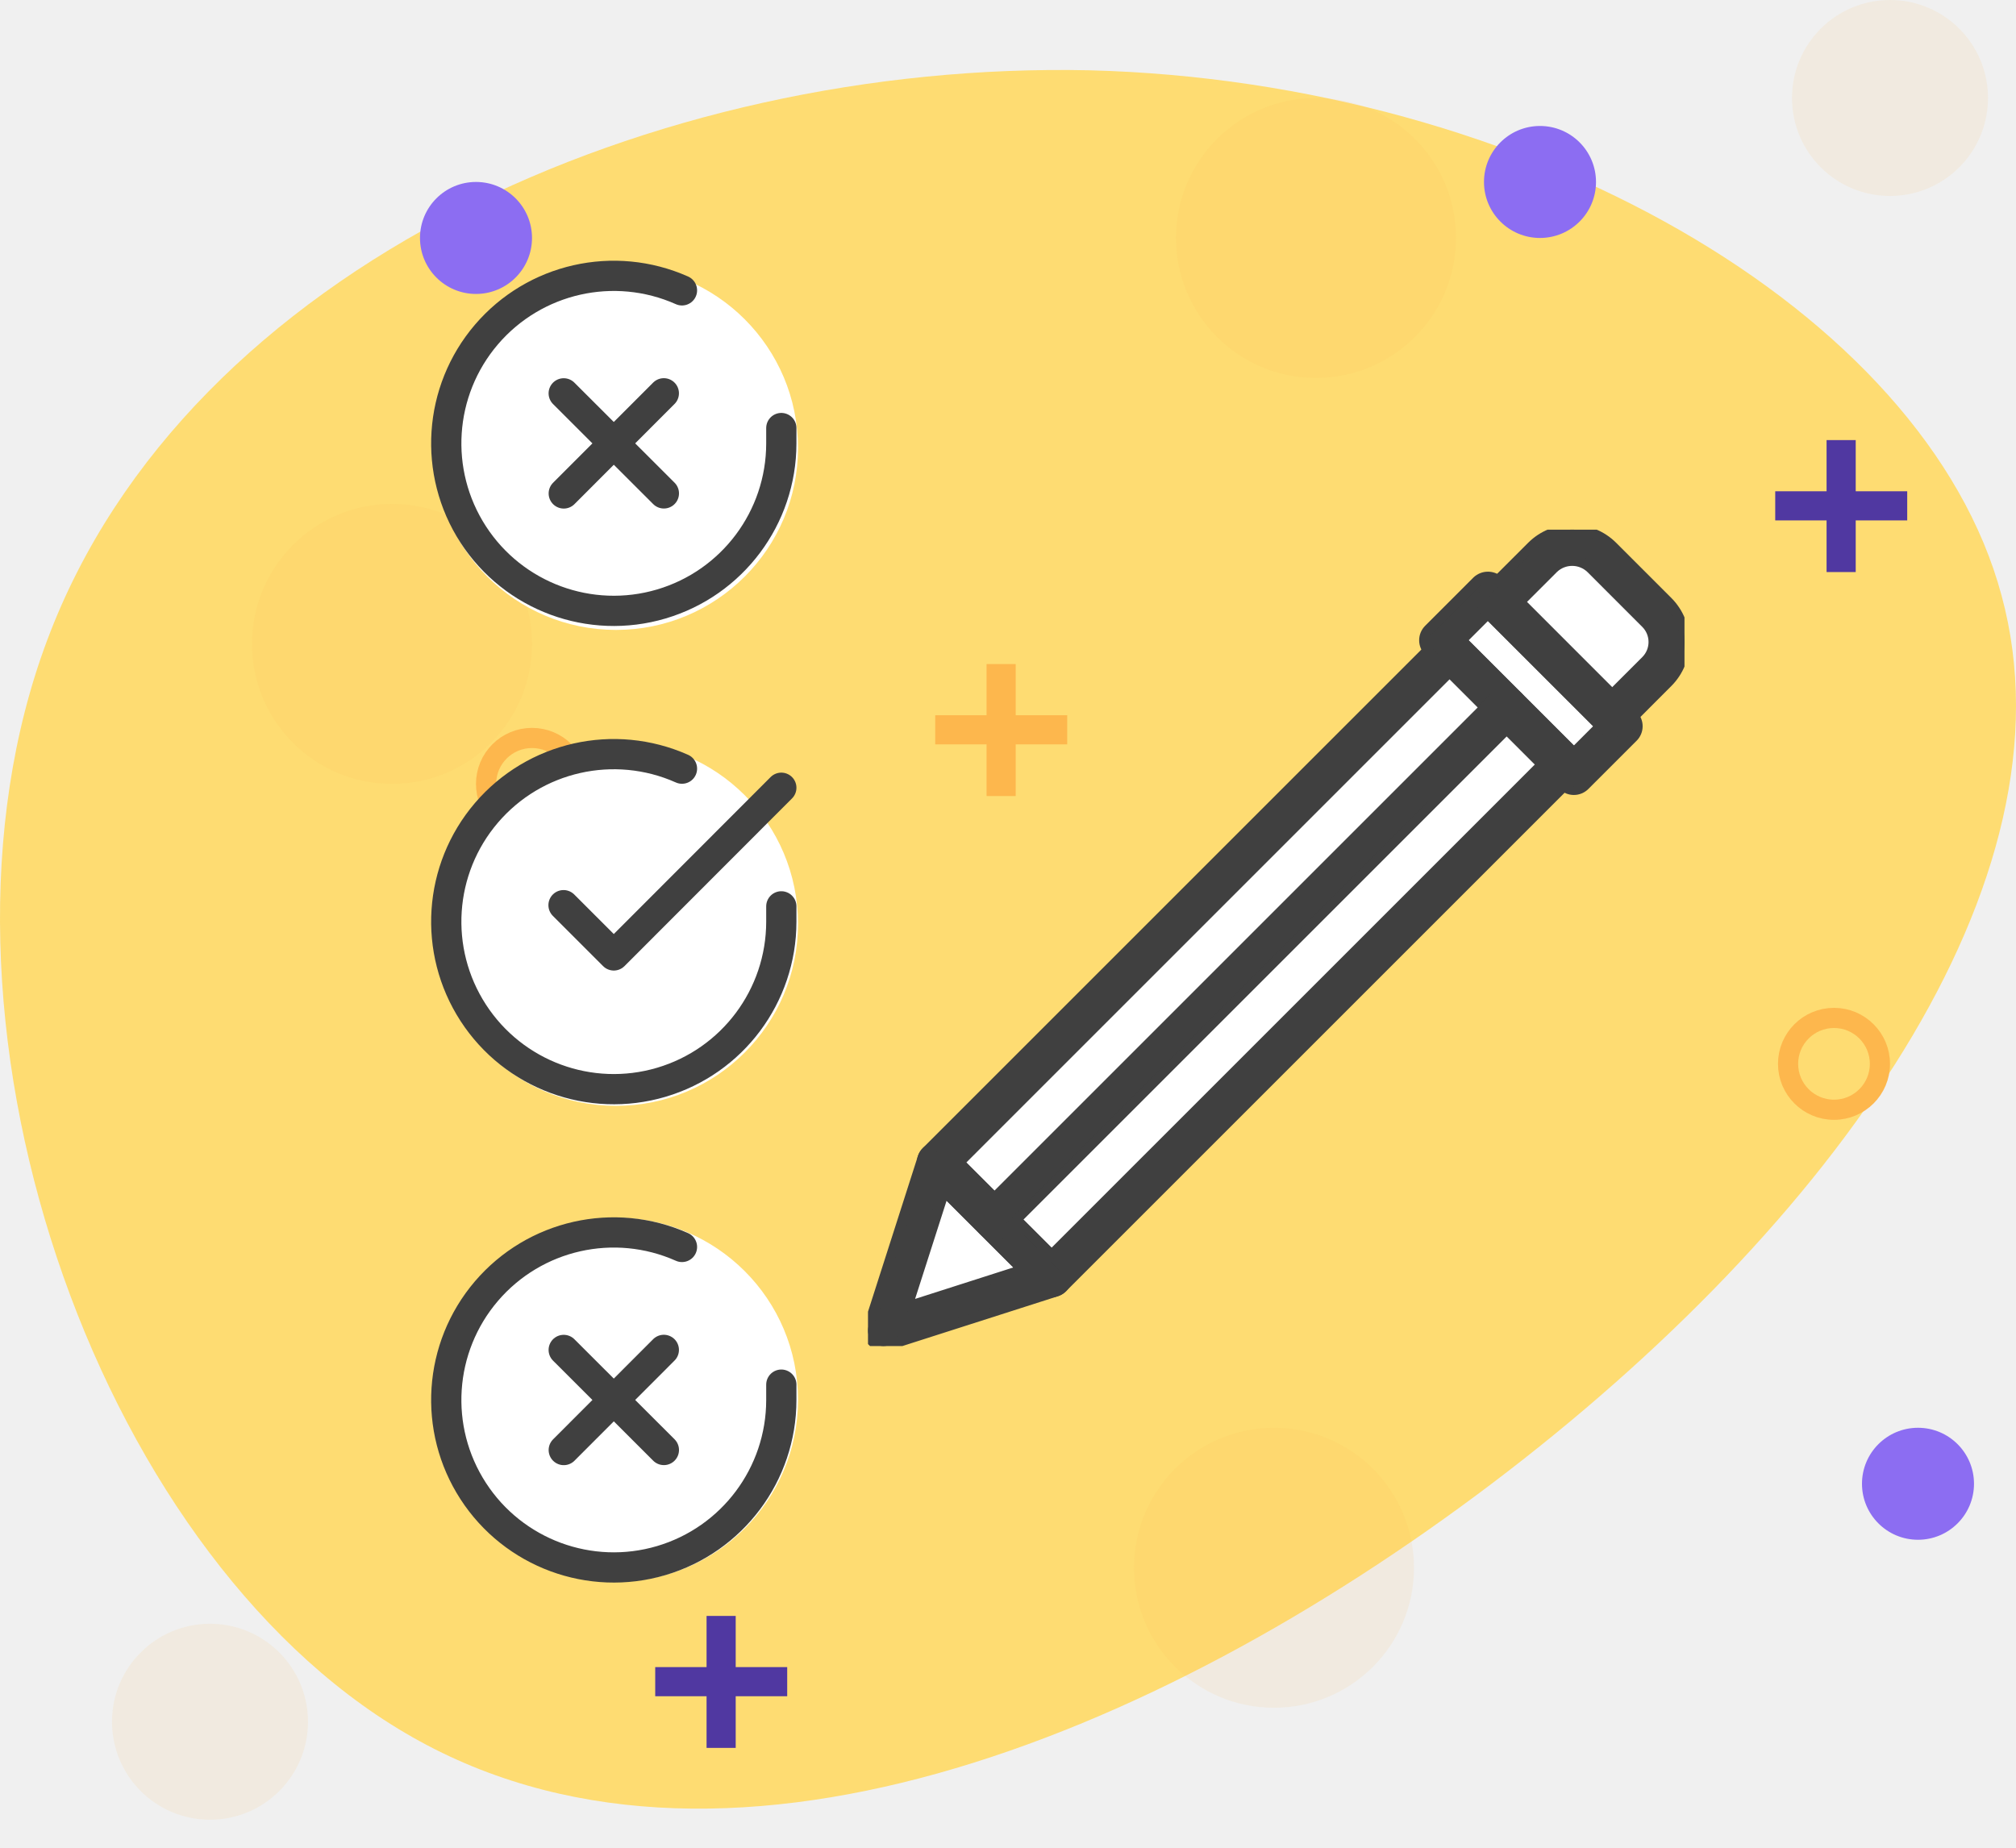
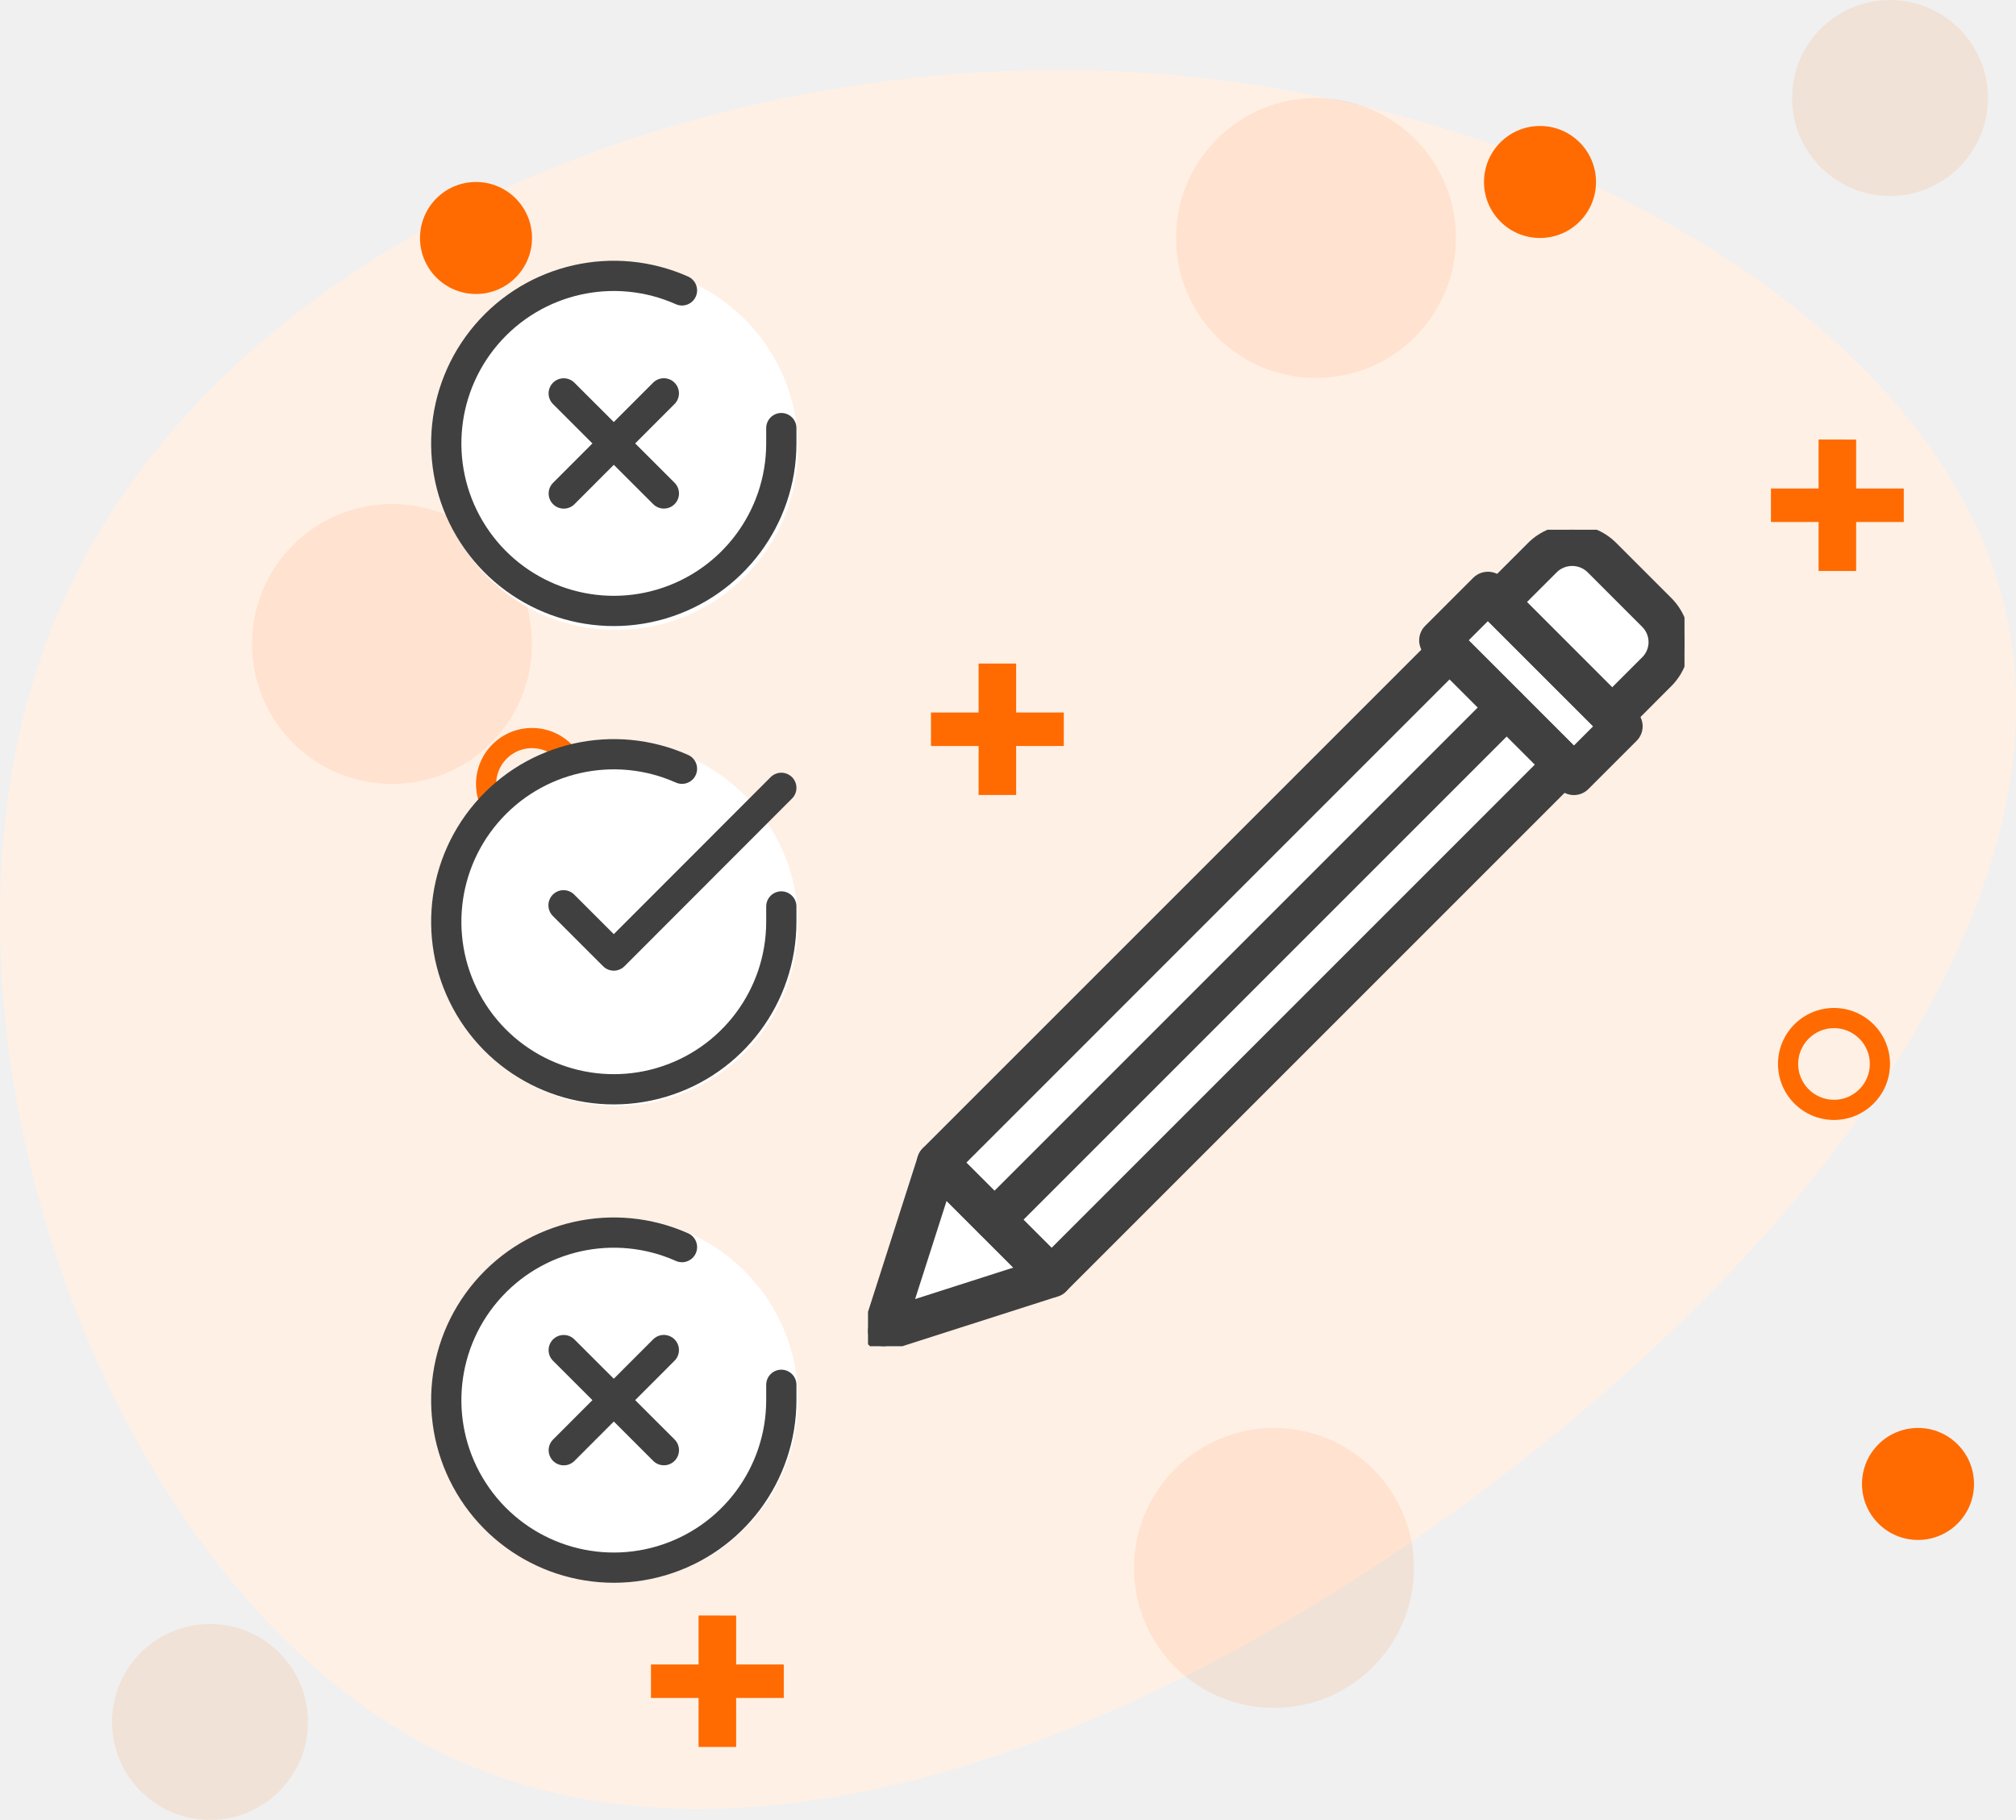
- <svg xmlns="http://www.w3.org/2000/svg" width="200" height="183.333" viewBox="0 0 200 183.333">
+ <svg xmlns="http://www.w3.org/2000/svg" width="200" height="180.556" viewBox="0 0 200 180.556">
  <defs>
    <clipPath id="clip-path">
      <rect id="Rectángulo_1" data-name="Rectángulo 1" width="81.001" height="81.001" fill="#404040" stroke="#404040" stroke-width="1" />
    </clipPath>
  </defs>
-   <g id="Grupo_28" data-name="Grupo 28" transform="translate(-8 -13)">
-     <path id="blob_4_" data-name="blob(4)" d="M127.992-1.889c7.736,28.418-16.735,62.519-50.52,88.095S.428,129.148-30.358,110.992C-61.3,92.836-79.773,39.474-65.88,2.531c13.893-37.1,60.309-57.467,103.409-56.52C80.629-52.883,120.414-30.149,127.992-1.889Z" transform="translate(78.572 73.964)" fill="#fedc72" />
-     <g id="Grupo_3" data-name="Grupo 3" transform="translate(205.222 196.333) rotate(180)">
-       <text id="_" data-name="+" transform="translate(98.278 120.444)" fill="#fdb74d" font-size="27" font-family="Montserrat-Bold, Montserrat" font-weight="700">
-         <tspan x="-8.087" y="0">+</tspan>
-       </text>
-       <text id="_2" data-name="+" transform="translate(14.944 142.667)" fill="#5038a1" font-size="27" font-family="Montserrat-Bold, Montserrat" font-weight="700">
-         <tspan x="-8.087" y="0">+</tspan>
-       </text>
-       <text id="_3" data-name="+" transform="translate(126.056 26)" fill="#5038a1" font-size="27" font-family="Montserrat-Bold, Montserrat" font-weight="700">
-         <tspan x="-8.087" y="0">+</tspan>
-       </text>
-       <circle id="Elipse_1" data-name="Elipse 1" cx="5.556" cy="5.556" r="5.556" transform="translate(1.389 30.556)" fill="#8c6df2" />
-       <circle id="Elipse_2" data-name="Elipse 2" cx="5.556" cy="5.556" r="5.556" transform="translate(38.889 159.722)" fill="#8c6df2" />
-       <circle id="Elipse_5" data-name="Elipse 5" cx="5.556" cy="5.556" r="5.556" transform="translate(144.444 154.167)" fill="#8c6df2" />
-       <circle id="Elipse_6" data-name="Elipse 6" cx="13.889" cy="13.889" r="13.889" transform="translate(56.944 13.889)" fill="#fdb74d" opacity="0.1" />
-       <circle id="Elipse_7" data-name="Elipse 7" cx="13.889" cy="13.889" r="13.889" transform="translate(144.444 105.556)" fill="#fdb74d" opacity="0.1" />
-       <circle id="Elipse_11" data-name="Elipse 11" cx="9.722" cy="9.722" r="9.722" transform="translate(166.667 2.778)" fill="#fdb74d" opacity="0.1" />
-       <circle id="Elipse_12" data-name="Elipse 12" cx="9.722" cy="9.722" r="9.722" transform="translate(0 163.889)" fill="#fdb74d" opacity="0.1" />
-       <circle id="Elipse_8" data-name="Elipse 8" cx="13.889" cy="13.889" r="13.889" transform="translate(52.778 145.833)" fill="#fdb74d" opacity="0.1" />
-       <g id="Elipse_3" data-name="Elipse 3" transform="translate(138.889 100)" fill="none" stroke="#fdb74d" stroke-width="2">
-         <circle cx="5.556" cy="5.556" r="5.556" stroke="none" />
-         <circle cx="5.556" cy="5.556" r="4.556" fill="none" />
-       </g>
-       <g id="Elipse_4" data-name="Elipse 4" transform="translate(9.722 72.222)" fill="none" stroke="#fdb74d" stroke-width="2">
-         <circle cx="5.556" cy="5.556" r="5.556" stroke="none" />
-         <circle cx="5.556" cy="5.556" r="4.556" fill="none" />
+   <g id="Grupo_134239" data-name="Grupo 134239" transform="translate(-229.7 -420.334)">
+     <path id="blob_4_" data-name="blob(4)" d="M127.992-1.889c7.736,28.418-16.735,62.519-50.52,88.095S.428,129.148-30.358,110.992C-61.3,92.836-79.773,39.474-65.88,2.531c13.893-37.1,60.309-57.467,103.409-56.52C80.629-52.883,120.414-30.149,127.992-1.889Z" transform="translate(300.272 481.298)" fill="#fff0e5" />
+     <path id="Trazado_191624" data-name="Trazado 191624" d="M-1.863-2.943V-7.8H-6.588v-3.321h4.725v-4.86H1.863v4.86H6.588V-7.8H1.863v4.86Z" transform="translate(328.646 483.223) rotate(180)" fill="#ff6b00" />
+     <path id="Trazado_191625" data-name="Trazado 191625" d="M-1.863-2.943V-7.8H-6.588v-3.321h4.725v-4.86H1.863v4.86H6.588V-7.8H1.863v4.86Z" transform="translate(411.979 461) rotate(180)" fill="#ff6b00" />
+     <path id="Trazado_191626" data-name="Trazado 191626" d="M-1.863-2.943V-7.8H-6.588v-3.321h4.725v-4.86H1.863v4.86H6.588V-7.8H1.863v4.86Z" transform="translate(300.867 577.667) rotate(180)" fill="#ff6b00" />
+     <path id="Trazado_191627" data-name="Trazado 191627" d="M5.556,0A5.556,5.556,0,1,1,0,5.556,5.556,5.556,0,0,1,5.556,0Z" transform="translate(425.534 573.111) rotate(180)" fill="#ff6b00" />
+     <path id="Trazado_191628" data-name="Trazado 191628" d="M5.556,0A5.556,5.556,0,1,1,0,5.556,5.556,5.556,0,0,1,5.556,0Z" transform="translate(388.034 443.944) rotate(180)" fill="#ff6b00" />
+     <path id="Trazado_191629" data-name="Trazado 191629" d="M5.556,0A5.556,5.556,0,1,1,0,5.556,5.556,5.556,0,0,1,5.556,0Z" transform="translate(282.479 449.5) rotate(180)" fill="#ff6b00" />
+     <path id="Trazado_191630" data-name="Trazado 191630" d="M13.889,0A13.889,13.889,0,1,1,0,13.889,13.889,13.889,0,0,1,13.889,0Z" transform="translate(369.979 589.778) rotate(180)" fill="#ff6b00" opacity="0.1" />
+     <path id="Trazado_191631" data-name="Trazado 191631" d="M13.889,0A13.889,13.889,0,1,1,0,13.889,13.889,13.889,0,0,1,13.889,0Z" transform="translate(282.479 498.111) rotate(180)" fill="#ff6b00" opacity="0.1" />
+     <path id="Trazado_191632" data-name="Trazado 191632" d="M9.722,0A9.722,9.722,0,1,1,0,9.722,9.722,9.722,0,0,1,9.722,0Z" transform="translate(260.256 600.89) rotate(180)" fill="#ff6b00" opacity="0.1" />
+     <path id="Trazado_191633" data-name="Trazado 191633" d="M9.722,0A9.722,9.722,0,1,1,0,9.722,9.722,9.722,0,0,1,9.722,0Z" transform="translate(426.923 439.778) rotate(180)" fill="#ff6b00" opacity="0.1" />
+     <path id="Trazado_191634" data-name="Trazado 191634" d="M13.889,0A13.889,13.889,0,1,1,0,13.889,13.889,13.889,0,0,1,13.889,0Z" transform="translate(374.146 457.834) rotate(180)" fill="#ff6b00" opacity="0.1" />
+     <g id="Trazado_191635" data-name="Trazado 191635" transform="translate(288.034 503.667) rotate(180)" fill="none">
+       <path d="M5.556,0A5.556,5.556,0,1,1,0,5.556,5.556,5.556,0,0,1,5.556,0Z" stroke="none" />
+       <path d="M 5.556 2 C 3.595 2 2 3.595 2 5.556 C 2 7.516 3.595 9.111 5.556 9.111 C 7.516 9.111 9.111 7.516 9.111 5.556 C 9.111 3.595 7.516 2 5.556 2 M 5.556 -4.76837158203125e-06 C 8.624 -4.76837158203125e-06 11.111 2.487 11.111 5.556 C 11.111 8.624 8.624 11.111 5.556 11.111 C 2.487 11.111 -4.76837158203125e-06 8.624 -4.76837158203125e-06 5.556 C -4.76837158203125e-06 2.487 2.487 -4.76837158203125e-06 5.556 -4.76837158203125e-06 Z" stroke="none" fill="#ff6b00" />
+     </g>
+     <g id="Trazado_191636" data-name="Trazado 191636" transform="translate(417.2 531.444) rotate(180)" fill="none">
+       <path d="M5.556,0A5.556,5.556,0,1,1,0,5.556,5.556,5.556,0,0,1,5.556,0Z" stroke="none" />
+       <path d="M 5.556 2 C 3.595 2 2 3.595 2 5.556 C 2 7.516 3.595 9.111 5.556 9.111 C 7.516 9.111 9.111 7.516 9.111 5.556 C 9.111 3.595 7.516 2 5.556 2 M 5.556 -4.76837158203125e-06 C 8.624 -4.76837158203125e-06 11.111 2.487 11.111 5.556 C 11.111 8.624 8.624 11.111 5.556 11.111 C 2.487 11.111 -4.76837158203125e-06 8.624 -4.76837158203125e-06 5.556 C -4.76837158203125e-06 2.487 2.487 -4.76837158203125e-06 5.556 -4.76837158203125e-06 Z" stroke="none" fill="#ff6b00" />
+     </g>
+     <g id="Grupo_10" data-name="Grupo 10" transform="translate(272.756 446.723)">
+       <circle id="Elipse_13" data-name="Elipse 13" cx="18.056" cy="18.056" r="18.056" transform="translate(0)" fill="#fff" />
+       <g id="Icon_feather-check-circle" data-name="Icon feather-check-circle" transform="translate(1.216 0.981)">
+         <path id="Trazado_18" data-name="Trazado 18" d="M36.24,18.092v1.529A16.62,16.62,0,1,1,26.385,4.43" transform="translate(-3 -2.991)" fill="none" stroke="#404040" stroke-linecap="round" stroke-linejoin="round" stroke-width="3" />
+         <path id="Trazado_19" data-name="Trazado 19" d="M26.684,6l-9.927,9.937" transform="translate(-5.1 5.653)" fill="none" stroke="#404040" stroke-linecap="round" stroke-linejoin="round" stroke-width="3" />
+         <path id="Trazado_41" data-name="Trazado 41" d="M9.927,0,0,9.937" transform="translate(21.589 11.658) rotate(90)" fill="none" stroke="#404040" stroke-linecap="round" stroke-linejoin="round" stroke-width="3" />
      </g>
    </g>
-     <g id="Grupo_13" data-name="Grupo 13" transform="translate(51.056 39.389)">
-       <g id="Grupo_10" data-name="Grupo 10" transform="translate(0)">
-         <circle id="Elipse_13" data-name="Elipse 13" cx="18.056" cy="18.056" r="18.056" transform="translate(0)" fill="#fff" />
-         <g id="Icon_feather-check-circle" data-name="Icon feather-check-circle" transform="translate(1.216 0.981)">
-           <path id="Trazado_18" data-name="Trazado 18" d="M36.24,18.092v1.529A16.62,16.62,0,1,1,26.385,4.43" transform="translate(-3 -2.991)" fill="none" stroke="#404040" stroke-linecap="round" stroke-linejoin="round" stroke-width="3" />
-           <path id="Trazado_19" data-name="Trazado 19" d="M26.684,6l-9.927,9.937" transform="translate(-5.1 5.653)" fill="none" stroke="#404040" stroke-linecap="round" stroke-linejoin="round" stroke-width="3" />
-           <path id="Trazado_41" data-name="Trazado 41" d="M9.927,0,0,9.937" transform="translate(21.589 11.658) rotate(90)" fill="none" stroke="#404040" stroke-linecap="round" stroke-linejoin="round" stroke-width="3" />
-         </g>
-       </g>
-       <g id="Grupo_16" data-name="Grupo 16" transform="translate(0 94.444)">
-         <circle id="Elipse_13-2" data-name="Elipse 13" cx="18.056" cy="18.056" r="18.056" transform="translate(0)" fill="#fff" />
-         <g id="Icon_feather-check-circle-2" data-name="Icon feather-check-circle" transform="translate(1.216 1.451)">
-           <path id="Trazado_18-2" data-name="Trazado 18" d="M36.24,18.092v1.529A16.62,16.62,0,1,1,26.385,4.43" transform="translate(-3 -2.991)" fill="none" stroke="#404040" stroke-linecap="round" stroke-linejoin="round" stroke-width="3" />
-           <path id="Trazado_19-2" data-name="Trazado 19" d="M26.684,6l-9.927,9.937" transform="translate(-5.1 5.653)" fill="none" stroke="#404040" stroke-linecap="round" stroke-linejoin="round" stroke-width="3" />
-           <path id="Trazado_41-2" data-name="Trazado 41" d="M9.927,0,0,9.937" transform="translate(21.589 11.658) rotate(90)" fill="none" stroke="#404040" stroke-linecap="round" stroke-linejoin="round" stroke-width="3" />
-         </g>
-       </g>
-       <g id="Grupo_11" data-name="Grupo 11" transform="translate(0 47.222)">
-         <circle id="Elipse_13-3" data-name="Elipse 13" cx="18.056" cy="18.056" r="18.056" transform="translate(0)" fill="#fff" />
-         <g id="Icon_feather-check-circle-3" data-name="Icon feather-check-circle" transform="translate(1.216 1.216)">
-           <path id="Trazado_18-3" data-name="Trazado 18" d="M36.24,18.092v1.529A16.62,16.62,0,1,1,26.385,4.43" transform="translate(-3 -2.991)" fill="none" stroke="#404040" stroke-linecap="round" stroke-linejoin="round" stroke-width="3" />
-           <path id="Trazado_19-3" data-name="Trazado 19" d="M35.106,6,18.486,22.637,13.5,17.651" transform="translate(-1.866 -2.666)" fill="none" stroke="#404040" stroke-linecap="round" stroke-linejoin="round" stroke-width="3" />
-         </g>
+     <g id="Grupo_16" data-name="Grupo 16" transform="translate(272.756 541.167)">
+       <circle id="Elipse_13-2" data-name="Elipse 13" cx="18.056" cy="18.056" r="18.056" transform="translate(0)" fill="#fff" />
+       <g id="Icon_feather-check-circle-2" data-name="Icon feather-check-circle" transform="translate(1.216 1.451)">
+         <path id="Trazado_18-2" data-name="Trazado 18" d="M36.24,18.092v1.529A16.62,16.62,0,1,1,26.385,4.43" transform="translate(-3 -2.991)" fill="none" stroke="#404040" stroke-linecap="round" stroke-linejoin="round" stroke-width="3" />
+         <path id="Trazado_19-2" data-name="Trazado 19" d="M26.684,6l-9.927,9.937" transform="translate(-5.1 5.653)" fill="none" stroke="#404040" stroke-linecap="round" stroke-linejoin="round" stroke-width="3" />
+         <path id="Trazado_41-2" data-name="Trazado 41" d="M9.927,0,0,9.937" transform="translate(21.589 11.658) rotate(90)" fill="none" stroke="#404040" stroke-linecap="round" stroke-linejoin="round" stroke-width="3" />
      </g>
    </g>
-     <g id="Grupo_15" data-name="Grupo 15" transform="translate(94.111 65.555)">
-       <path id="Trazado_40" data-name="Trazado 40" d="M905.655,115.74l5.256-16.558s58.3-61.3,60.144-61.5a57.653,57.653,0,0,1,6.086,0l6.57,6.57v6.57l-61.5,59.923Z" transform="translate(-903.356 -36.412)" fill="#fff" />
-       <g id="Grupo_14" data-name="Grupo 14">
-         <g id="Grupo_8" data-name="Grupo 8" transform="translate(0 0)" clip-path="url(#clip-path)">
-           <path id="Trazado_35" data-name="Trazado 35" d="M16.037,71.406a1.538,1.538,0,0,1-1.084-.448L3.621,59.626a1.537,1.537,0,0,1,0-2.171L54.444,6.633a1.577,1.577,0,0,1,2.169,0L67.945,17.965a1.532,1.532,0,0,1,0,2.169L17.122,70.958a1.539,1.539,0,0,1-1.085.448M6.876,58.54,16.037,67.7,64.69,19.048,55.527,9.885Z" transform="translate(2.174 4.248)" fill="#404040" stroke="#404040" stroke-width="1" />
-           <path id="Trazado_36" data-name="Trazado 36" d="M47.589,23.925a1.523,1.523,0,0,1-1.084-.45L33.189,10.161a1.537,1.537,0,0,1,0-2.171L37.979,3.2a1.58,1.58,0,0,1,2.169,0L53.462,16.518a1.532,1.532,0,0,1,0,2.169l-4.788,4.788a1.53,1.53,0,0,1-1.085.45M36.444,9.076,47.589,20.222,50.209,17.6,39.063,6.457Z" transform="translate(22.438 1.898)" fill="#404040" stroke="#404040" stroke-width="1" />
-           <path id="Trazado_37" data-name="Trazado 37" d="M49.036,20.043a1.535,1.535,0,0,1-1.084-.448L36.618,8.263a1.538,1.538,0,0,1,0-2.171l4.427-4.426a5.69,5.69,0,0,1,8.047,0L54.547,7.12a5.69,5.69,0,0,1,0,8.047L50.121,19.6a1.536,1.536,0,0,1-1.085.448M39.874,7.178l9.161,9.163L52.378,13a2.622,2.622,0,0,0,0-3.709L46.924,3.836a2.687,2.687,0,0,0-3.709,0Z" transform="translate(24.788 -0.001)" fill="#404040" stroke="#404040" stroke-width="1" />
-           <path id="Trazado_38" data-name="Trazado 38" d="M1.534,56.093a1.534,1.534,0,0,1-1.461-2L5.419,37.413A1.534,1.534,0,0,1,7.963,36.8L19.3,48.129a1.535,1.535,0,0,1-.617,2.547L2,56.019a1.5,1.5,0,0,1-.469.074m6.038-15.35L3.9,52.188,15.348,48.52Z" transform="translate(0 24.909)" fill="#404040" stroke="#404040" stroke-width="1" />
-           <path id="Trazado_39" data-name="Trazado 39" d="M8.068,63.444a1.534,1.534,0,0,1-1.085-2.619L57.808,10a1.533,1.533,0,0,1,2.167,2.169L9.151,62.994a1.523,1.523,0,0,1-1.084.45" transform="translate(4.478 6.546)" fill="#404040" stroke="#404040" stroke-width="1" />
-         </g>
+     <g id="Grupo_11" data-name="Grupo 11" transform="translate(272.756 493.945)">
+       <circle id="Elipse_13-3" data-name="Elipse 13" cx="18.056" cy="18.056" r="18.056" transform="translate(0)" fill="#fff" />
+       <g id="Icon_feather-check-circle-3" data-name="Icon feather-check-circle" transform="translate(1.216 1.216)">
+         <path id="Trazado_18-3" data-name="Trazado 18" d="M36.24,18.092v1.529A16.62,16.62,0,1,1,26.385,4.43" transform="translate(-3 -2.991)" fill="none" stroke="#404040" stroke-linecap="round" stroke-linejoin="round" stroke-width="3" />
+         <path id="Trazado_19-3" data-name="Trazado 19" d="M35.106,6,18.486,22.637,13.5,17.651" transform="translate(-1.866 -2.666)" fill="none" stroke="#404040" stroke-linecap="round" stroke-linejoin="round" stroke-width="3" />
+       </g>
+     </g>
+     <path id="Trazado_40" data-name="Trazado 40" d="M905.655,115.74l5.256-16.558s58.3-61.3,60.144-61.5a57.653,57.653,0,0,1,6.086,0l6.57,6.57v6.57l-61.5,59.923Z" transform="translate(-587.545 436.477)" fill="#fff" />
+     <g id="Grupo_14" data-name="Grupo 14" transform="translate(315.812 472.889)">
+       <g id="Grupo_8" data-name="Grupo 8" transform="translate(0 0)" clip-path="url(#clip-path)">
+         <path id="Trazado_35" data-name="Trazado 35" d="M16.037,71.406a1.538,1.538,0,0,1-1.084-.448L3.621,59.626a1.537,1.537,0,0,1,0-2.171L54.444,6.633a1.577,1.577,0,0,1,2.169,0L67.945,17.965a1.532,1.532,0,0,1,0,2.169L17.122,70.958a1.539,1.539,0,0,1-1.085.448M6.876,58.54,16.037,67.7,64.69,19.048,55.527,9.885Z" transform="translate(2.174 4.248)" fill="#404040" stroke="#404040" stroke-width="1" />
+         <path id="Trazado_36" data-name="Trazado 36" d="M47.589,23.925a1.523,1.523,0,0,1-1.084-.45L33.189,10.161a1.537,1.537,0,0,1,0-2.171L37.979,3.2a1.58,1.58,0,0,1,2.169,0L53.462,16.518a1.532,1.532,0,0,1,0,2.169l-4.788,4.788a1.53,1.53,0,0,1-1.085.45M36.444,9.076,47.589,20.222,50.209,17.6,39.063,6.457Z" transform="translate(22.438 1.898)" fill="#404040" stroke="#404040" stroke-width="1" />
+         <path id="Trazado_37" data-name="Trazado 37" d="M49.036,20.043a1.535,1.535,0,0,1-1.084-.448L36.618,8.263a1.538,1.538,0,0,1,0-2.171l4.427-4.426a5.69,5.69,0,0,1,8.047,0L54.547,7.12a5.69,5.69,0,0,1,0,8.047L50.121,19.6a1.536,1.536,0,0,1-1.085.448M39.874,7.178l9.161,9.163L52.378,13a2.622,2.622,0,0,0,0-3.709L46.924,3.836a2.687,2.687,0,0,0-3.709,0Z" transform="translate(24.788 -0.001)" fill="#404040" stroke="#404040" stroke-width="1" />
+         <path id="Trazado_38" data-name="Trazado 38" d="M1.534,56.093a1.534,1.534,0,0,1-1.461-2L5.419,37.413A1.534,1.534,0,0,1,7.963,36.8L19.3,48.129a1.535,1.535,0,0,1-.617,2.547L2,56.019a1.5,1.5,0,0,1-.469.074m6.038-15.35L3.9,52.188,15.348,48.52Z" transform="translate(0 24.909)" fill="#404040" stroke="#404040" stroke-width="1" />
+         <path id="Trazado_39" data-name="Trazado 39" d="M8.068,63.444a1.534,1.534,0,0,1-1.085-2.619L57.808,10a1.533,1.533,0,0,1,2.167,2.169L9.151,62.994a1.523,1.523,0,0,1-1.084.45" transform="translate(4.478 6.546)" fill="#404040" stroke="#404040" stroke-width="1" />
      </g>
    </g>
  </g>
</svg>
